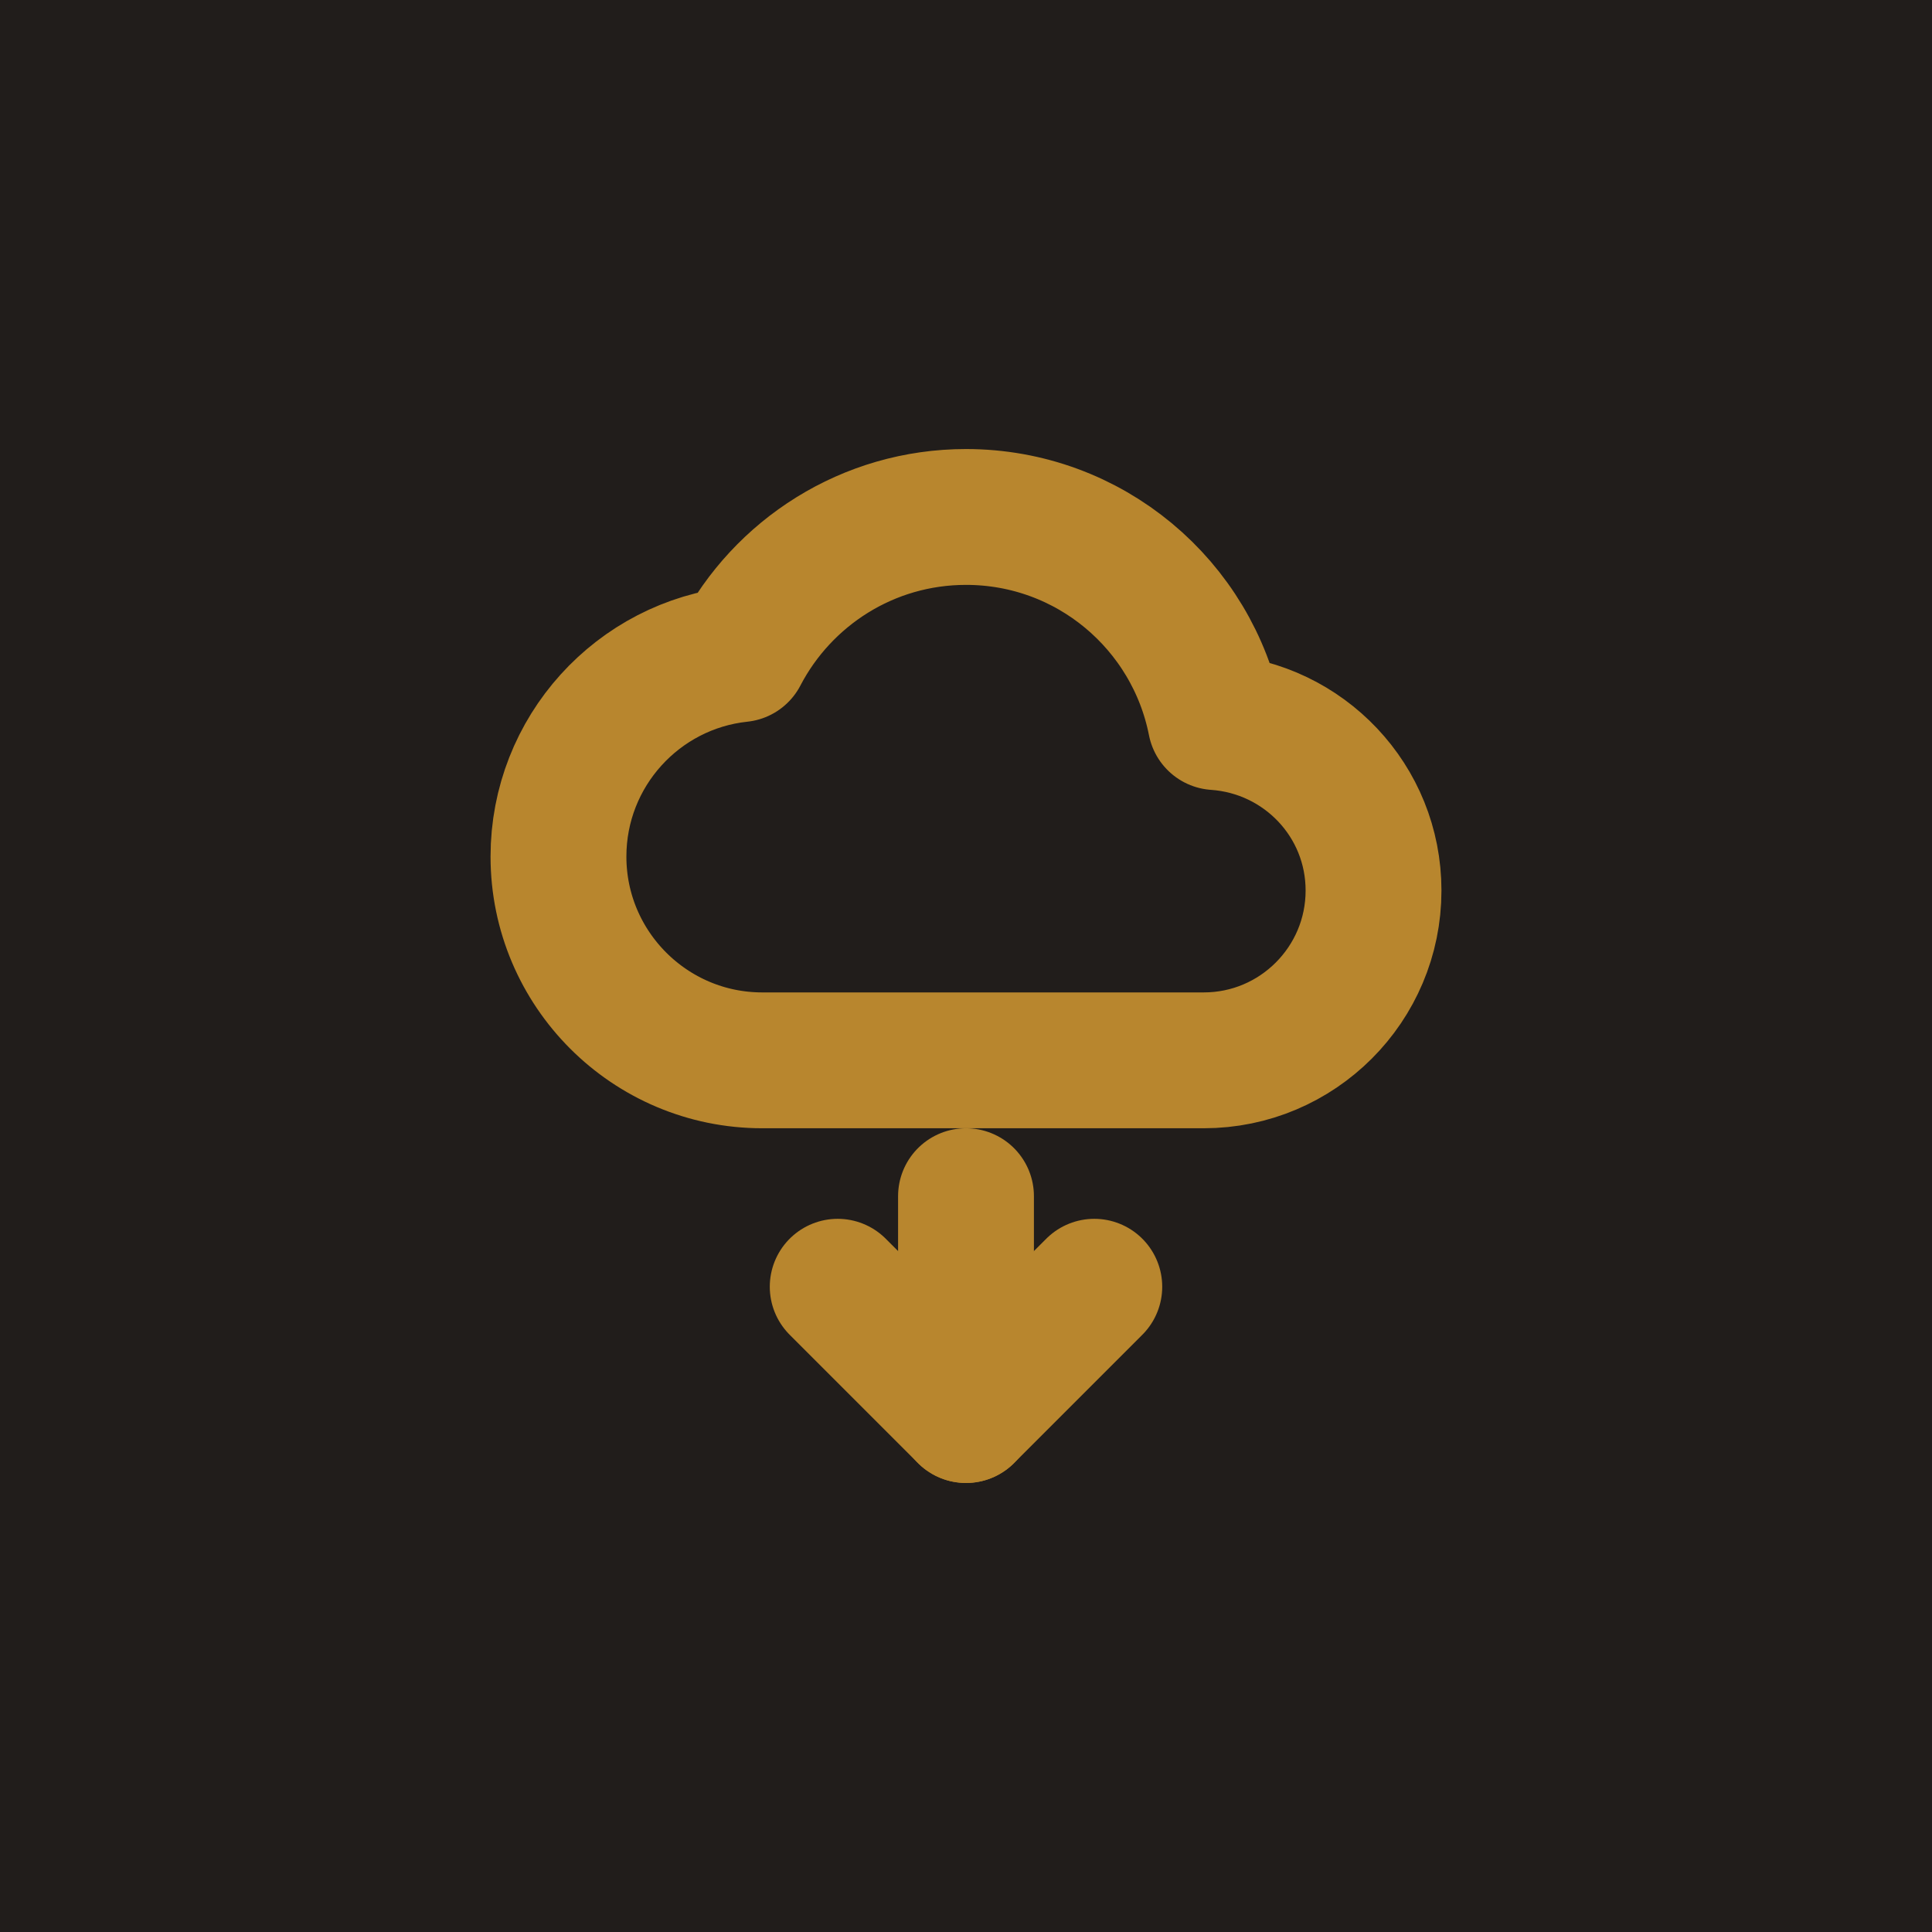
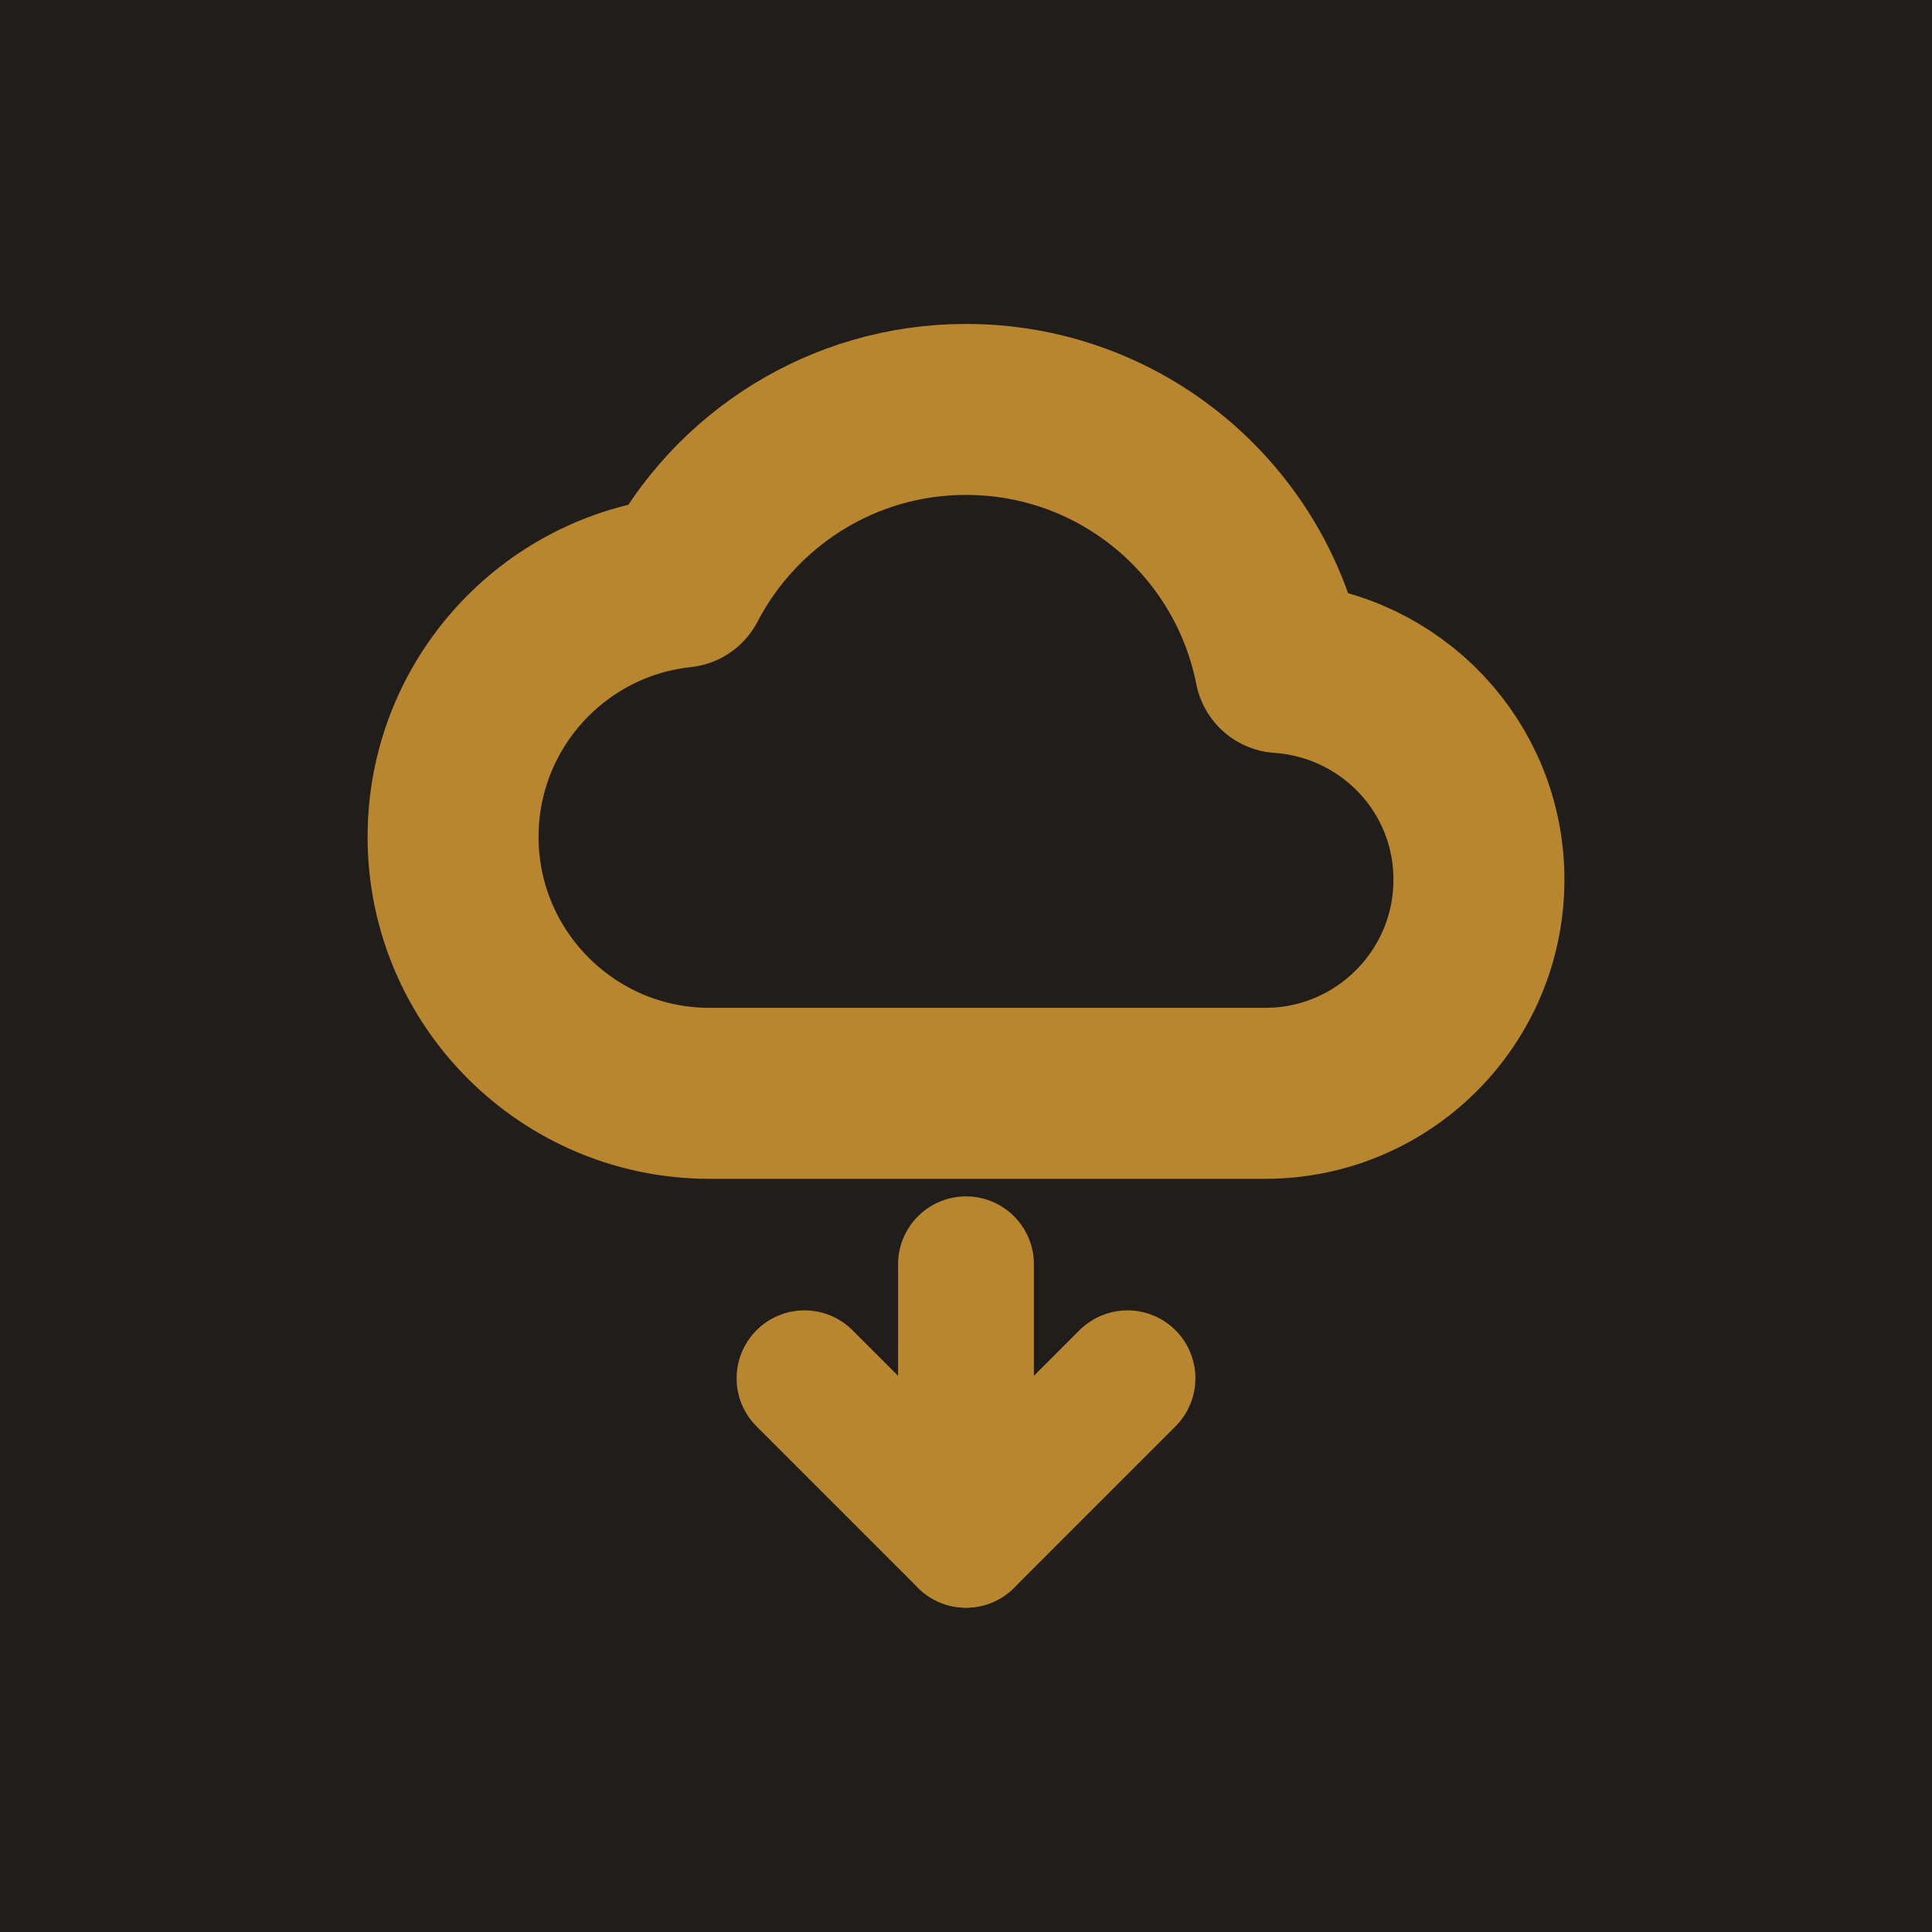
<svg xmlns="http://www.w3.org/2000/svg" width="1024" height="1024" viewBox="0 0 1024 1024">
  <rect width="1024" height="1024" fill="#211D1B" />
-   <g fill="none" stroke="#B8862E" stroke-width="72" stroke-linecap="round" stroke-linejoin="round" transform="translate(0,6)">
+   <g fill="none" stroke="#B8862E" stroke-width="57.205" stroke-linecap="round" stroke-linejoin="round" transform="translate(-132.419,-120.312) scale(1.25863)">
    <g transform="translate(296,196) scale(18)" stroke-width="4">
      <path d="M19.35 10.04C18.67 6.59 15.64 4 12 4 9.11 4 6.6 5.64 5.35 8.04 2.34 8.36 0 10.91 0 14c0 3.31 2.69 6 6 6h13c2.76 0 5-2.24 5-5 0-2.64-2.05-4.78-4.65-4.96z" />
    </g>
    <path d="M 512 628 L 512 744" />
    <path d="M 444 676 L 512 744 L 580 676" />
  </g>
</svg>
